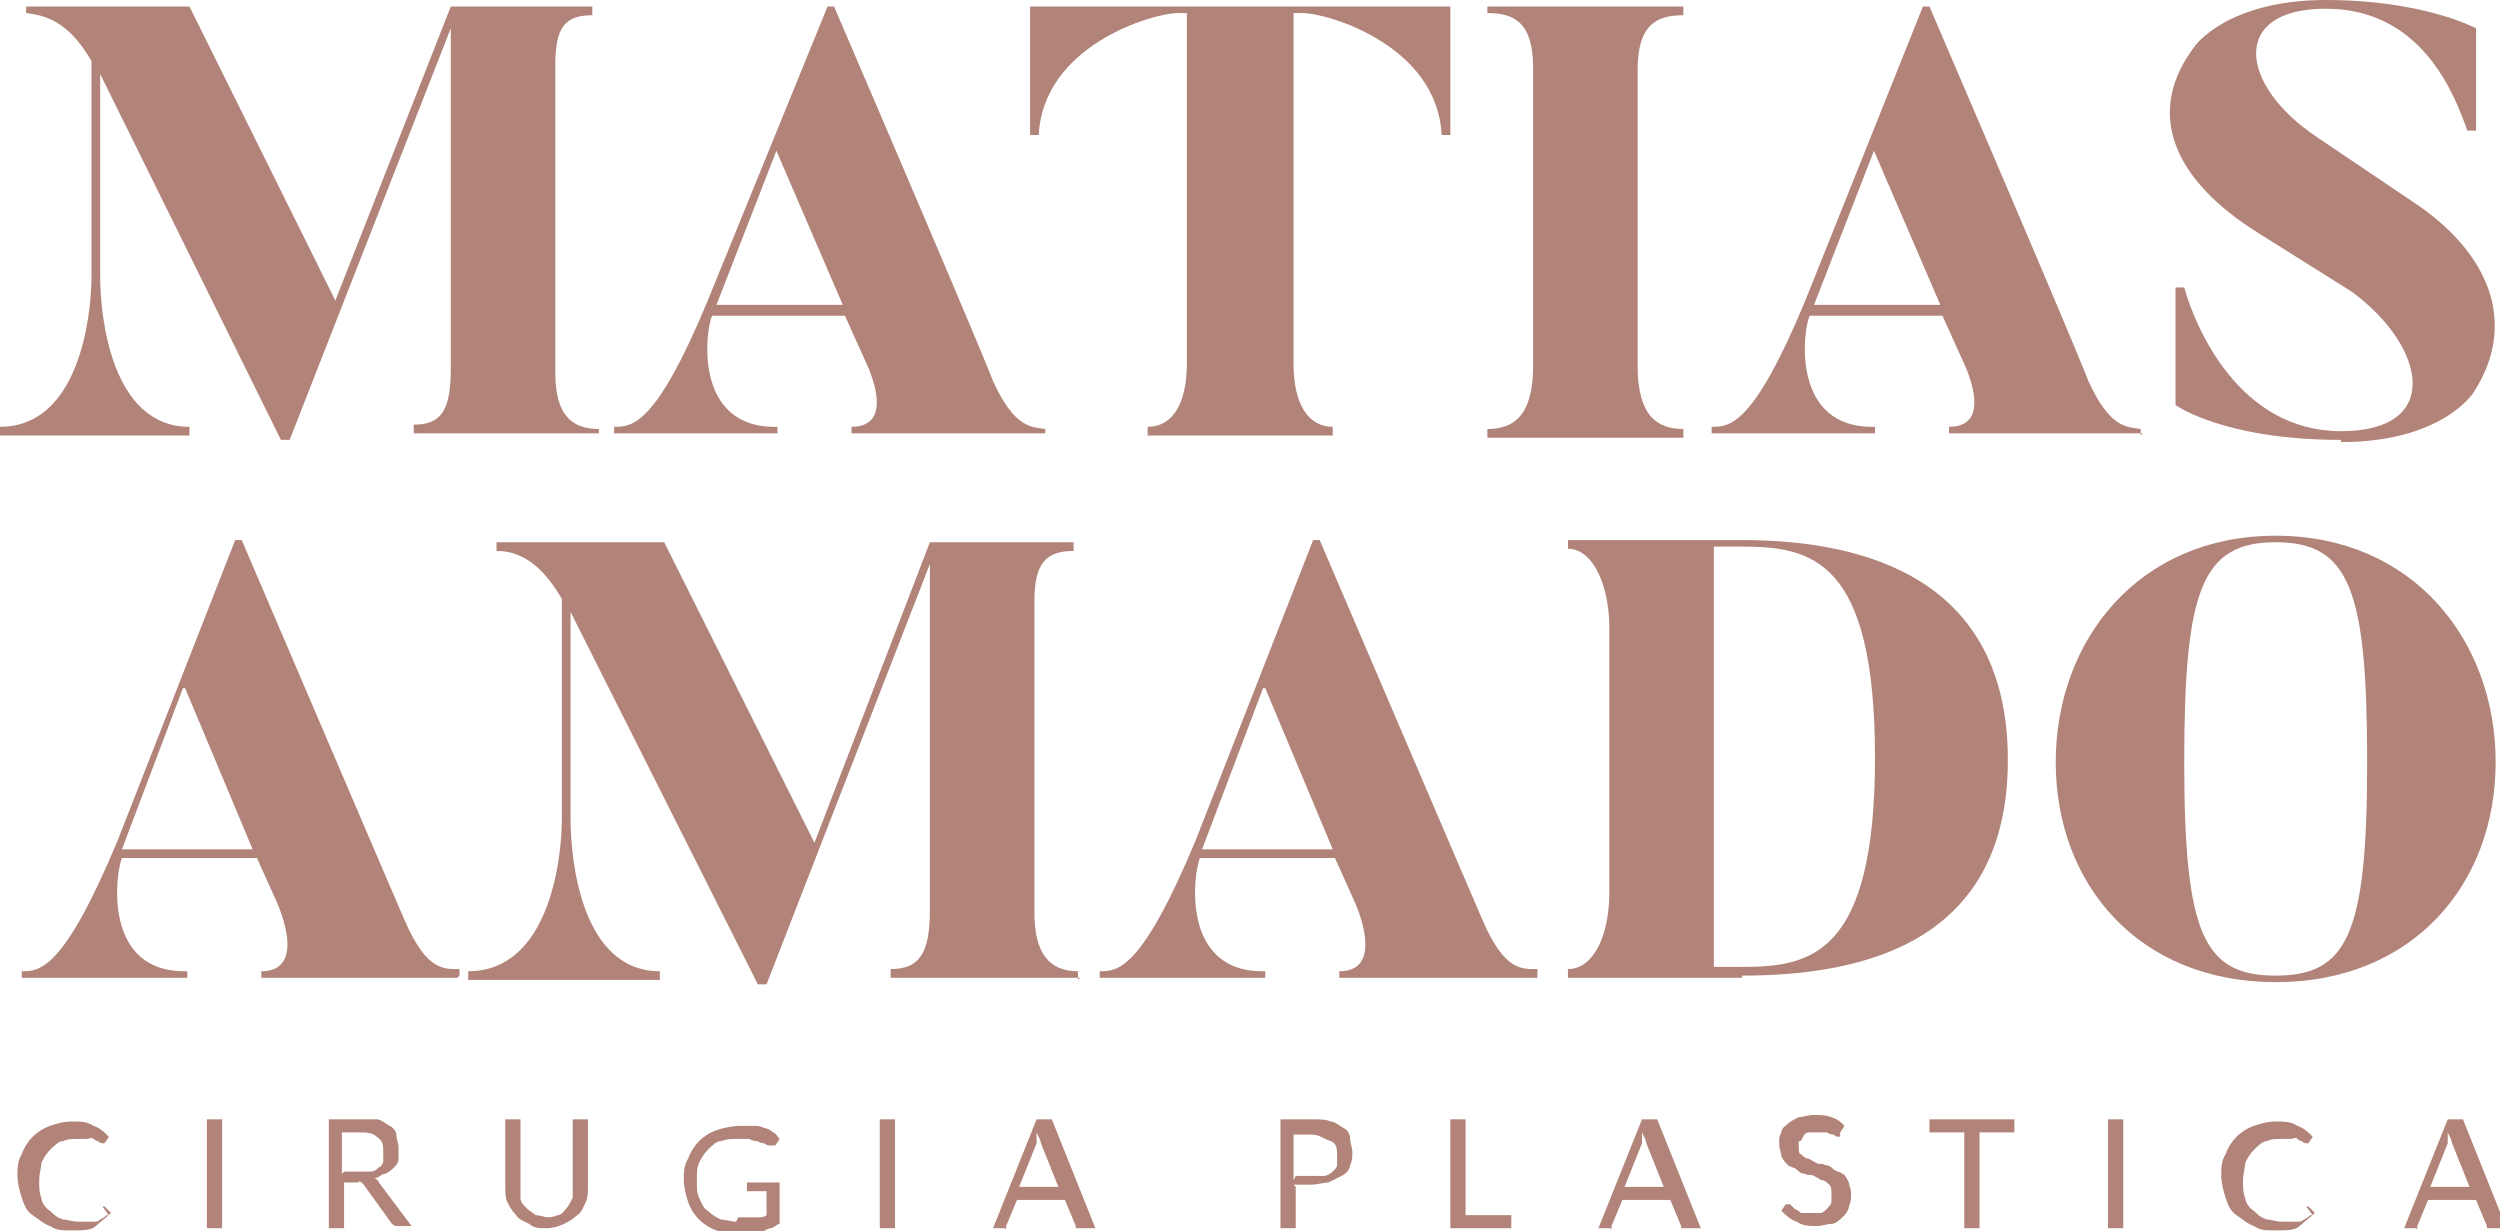
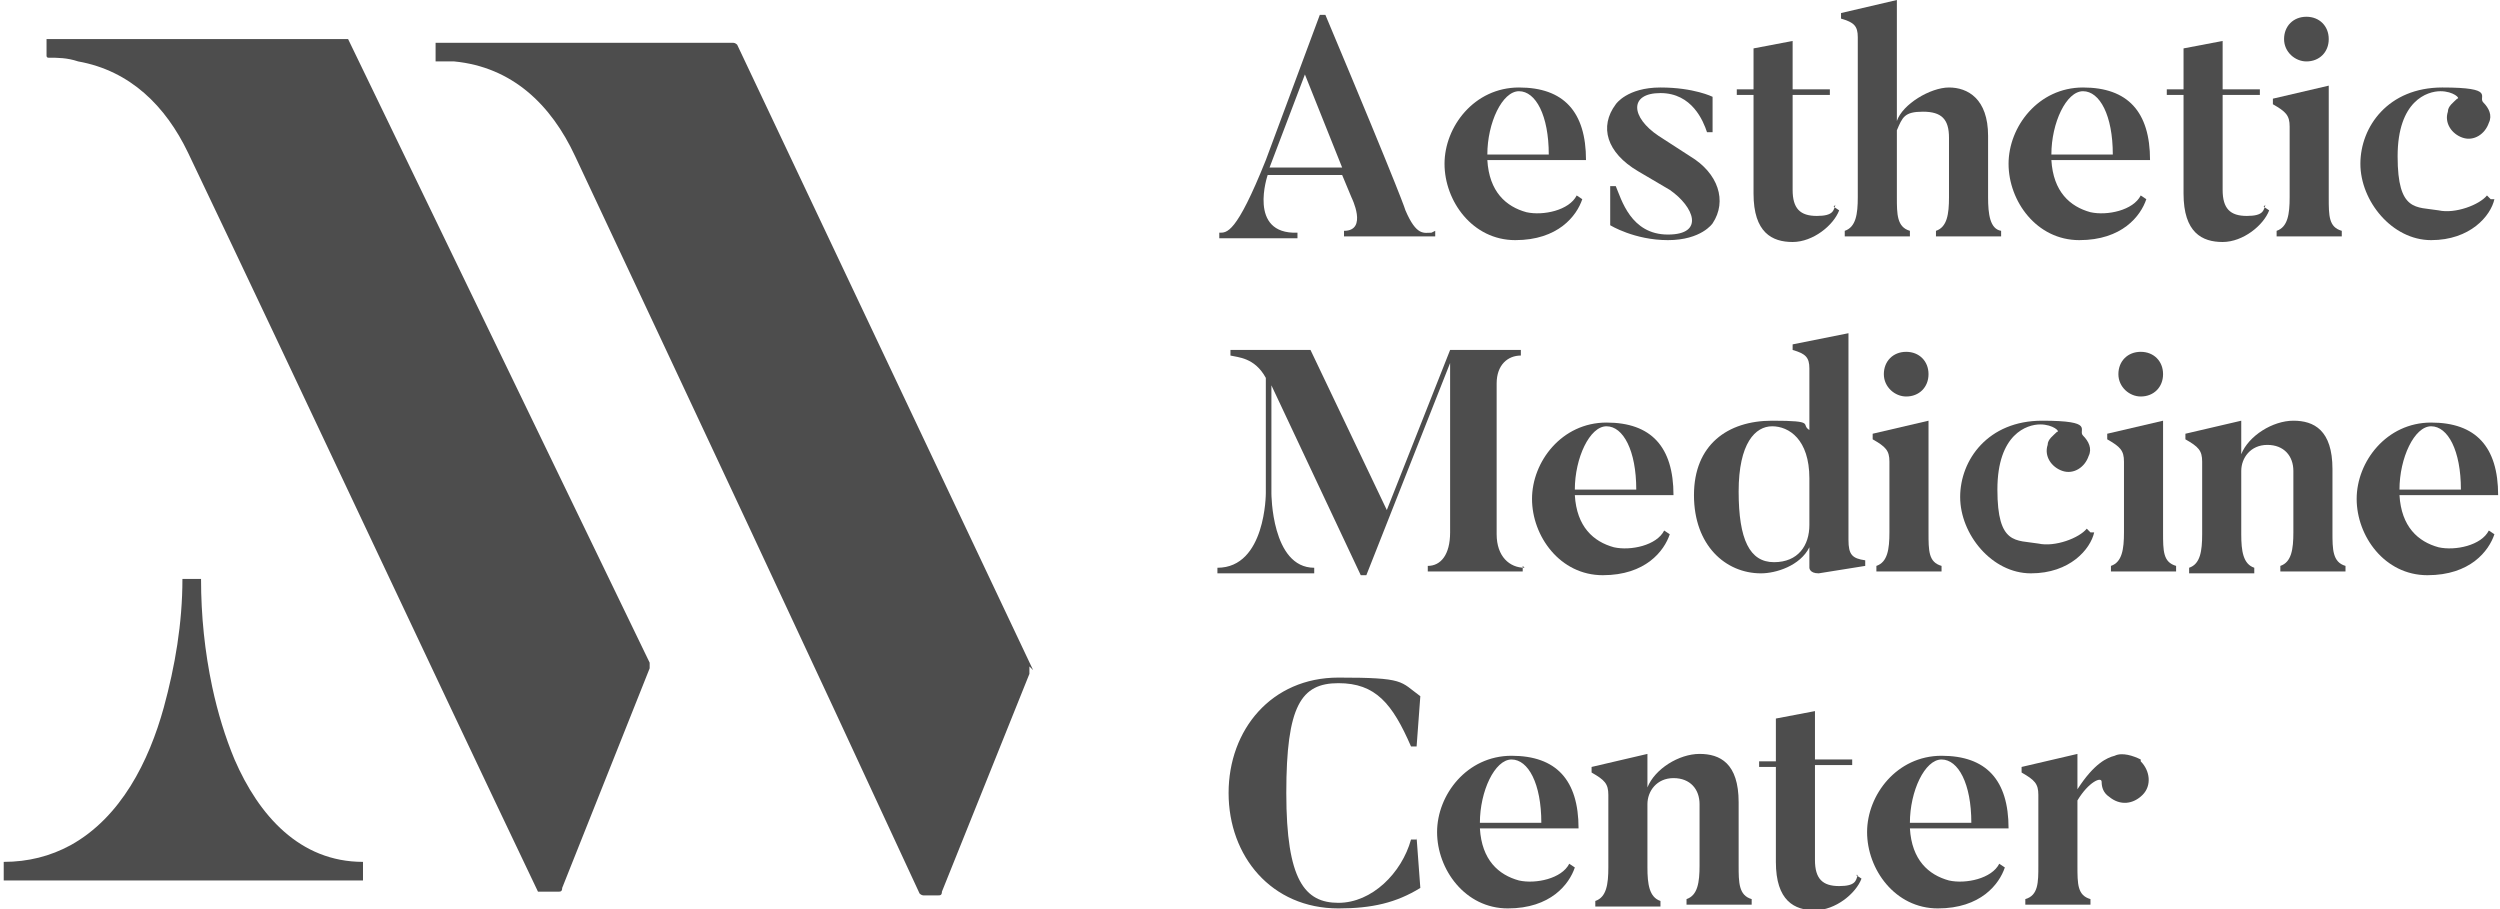
- <svg xmlns="http://www.w3.org/2000/svg" id="uuid-f73e9e8d-fd56-4d88-8ad6-bbc2523799a5" data-name="Layer 2" width="114.8" height="56.5" viewBox="0 0 114.8 56.5">
+ <svg xmlns="http://www.w3.org/2000/svg" id="uuid-113568a3-eef8-4c10-a7fe-351940e27bbc" data-name="Layer 2" width="134.3" height="48.8" viewBox="0 0 134.3 48.8">
  <defs>
    <style>
-       .uuid-3a95e493-b29e-4dbf-ab10-bd9731b4a07e {
-         fill: #b28378;
+       .uuid-8ca9f158-20df-4fd8-af39-4482190cdf8e {
+         fill: #4d4d4d;
      }
    </style>
  </defs>
-   <g id="uuid-b9ec5416-b696-4d49-af58-7a3906307d68" data-name="Capa 1">
+   <g id="uuid-5ba8e8ec-d728-49ed-994d-a101263108c0" data-name="Capa 1">
    <g>
-       <path class="uuid-3a95e493-b29e-4dbf-ab10-bd9731b4a07e" d="M66.6,.3V6.2h-.4c-.2-4.1-5.2-5.6-6.4-5.6h-.4V16.7c0,1.9,.7,2.9,1.8,2.9v.4h-8.5v-.4c1.1,0,1.8-1,1.8-2.9V.6h-.4c-1.2,0-6.2,1.5-6.4,5.6h-.4V.3h19.2Z" />
-       <path class="uuid-3a95e493-b29e-4dbf-ab10-bd9731b4a07e" d="M77.3,.3v.4c-1.2,0-2.1,.4-2.1,2.5v13.6c0,2.3,.9,2.9,2.1,2.9v.4h-9v-.4c1.2,0,2.1-.6,2.1-2.9V3.1c0-2.1-.9-2.5-2.1-2.5V.3h9Z" />
-       <path class="uuid-3a95e493-b29e-4dbf-ab10-bd9731b4a07e" d="M98.4,19.9h-8.9v-.3c2.2,0,.6-3.1,.6-3.1l-.9-2h-6.1c-.3,.6-.9,5.2,3,5.1v.3h-7.5v-.3c.8,0,1.9,0,4.3-5.8L88.3,.3h.3c7,16.3,7.3,17.2,7.3,17.2,1,2.2,1.8,2.1,2.4,2.2v.3Zm-12.3-13.1l-2.8,7.2h5.8l-3.1-7.2Z" />
-       <path class="uuid-3a95e493-b29e-4dbf-ab10-bd9731b4a07e" d="M107.5,20.2c-5.4,0-7.6-1.6-7.6-1.6v-5.4h.4c.5,1.8,2.5,6.6,7.2,6.6s3.9-3.9,.5-6.4l-4.3-2.7c-4-2.5-5.2-5.6-2.9-8.6,0,0,1.5-2.1,6-2.1s6.9,1.3,6.9,1.3V6h-.4c-.6-1.7-2.1-5.6-6.5-5.6s-4,3.5-.4,5.9l4.3,2.9c3.7,2.4,4.9,5.7,2.9,8.8,0,0-1.4,2.3-6.1,2.3" />
-       <path class="uuid-3a95e493-b29e-4dbf-ab10-bd9731b4a07e" d="M70.6,44.9h-9.1v-.3c2.2,0,.7-3.2,.7-3.2l-.9-2h-6.2c-.3,.7-.9,5.3,3,5.2v.3h-7.6v-.3c.8,0,1.9,0,4.4-6l5.4-13.8h.3c7.1,16.6,7.5,17.5,7.5,17.5,1,2.3,1.8,2.2,2.5,2.2v.3Zm-12.6-13.3l-2.8,7.4h6l-3.1-7.4Z" />
-       <path class="uuid-3a95e493-b29e-4dbf-ab10-bd9731b4a07e" d="M80,44.9h-8v-.4c1.2,0,1.9-1.6,1.9-3.5v-12.2c0-1.8-.7-3.6-1.9-3.6v-.4h8c5.7,0,12.2,1.8,12.2,10.1s-6.5,9.9-12.2,9.9m0-19.7h-1.3v19.3h1.3c3.1,0,6.1-.5,6.1-9.6s-2.9-9.7-6.1-9.7" />
-       <path class="uuid-3a95e493-b29e-4dbf-ab10-bd9731b4a07e" d="M104.5,45.1c-6.3,0-10.1-4.5-10.1-10.1s3.8-10.4,10.1-10.4,10.1,4.8,10.1,10.4-3.8,10.1-10.1,10.1m0-20.2c-3.4,0-4.2,2.2-4.2,10.1s.9,9.8,4.2,9.8,4.2-1.9,4.2-9.8-.8-10.1-4.2-10.1" />
-       <path class="uuid-3a95e493-b29e-4dbf-ab10-bd9731b4a07e" d="M27.5,19.9h-8.5v-.4c1.3,0,1.7-.7,1.7-2.6V1.3l-7.4,18.9h-.4L4.6,3.4V12.7c0,1.8,.5,6.9,4.1,6.9v.4H0v-.4c3.6,0,4.2-5,4.2-6.9V2.8C3.1,.9,2,.7,1.2,.6V.3h7.5l6.7,13.5L20.7,.3h6.5v.4c-1.3,0-1.7,.6-1.7,2.3v14.1c0,1.9,.7,2.6,2,2.6v.4Z" />
-       <path class="uuid-3a95e493-b29e-4dbf-ab10-bd9731b4a07e" d="M48,19.9h-8.9v-.3c2.2,0,.6-3.1,.6-3.1l-.9-2h-6.1c-.3,.6-.9,5.2,3,5.1v.3h-7.5v-.3c.8,0,1.9,0,4.3-5.8L38,.3h.3c7,16.3,7.3,17.2,7.3,17.2,1,2.2,1.8,2.1,2.4,2.2v.3Zm-12.3-13.1l-2.8,7.2h5.8l-3.1-7.2Z" />
-       <path class="uuid-3a95e493-b29e-4dbf-ab10-bd9731b4a07e" d="M21,44.9H12v-.3c2.2,0,.7-3.2,.7-3.2l-.9-2H5.6c-.3,.7-.9,5.3,3,5.2v.3H1v-.3c.8,0,1.9,0,4.4-6l5.4-13.8h.3c7.1,16.6,7.5,17.5,7.5,17.5,1,2.3,1.8,2.2,2.5,2.2v.3Zm-12.6-13.3l-2.8,7.4h6l-3.1-7.4Z" />
-       <path class="uuid-3a95e493-b29e-4dbf-ab10-bd9731b4a07e" d="M49.6,44.9h-8.7v-.4c1.3,0,1.8-.7,1.8-2.7v-15.9l-7.5,19.3h-.4l-8.6-17.1v9.5c0,1.9,.5,7,4.1,7v.4h-8.8v-.4c3.7,0,4.3-5.1,4.3-7v-10.1c-1.1-1.9-2.2-2.2-3-2.2v-.4h7.7l6.9,13.8,5.3-13.8h6.6v.4c-1.3,0-1.8,.6-1.8,2.3v14.3c0,1.9,.7,2.7,2,2.7v.4Z" />
-       <path class="uuid-3a95e493-b29e-4dbf-ab10-bd9731b4a07e" d="M4.7,55.4s0,0,.1,0l.3,.3c-.2,.2-.5,.4-.7,.6s-.6,.2-1.1,.2-.7,0-1-.2c-.3-.1-.5-.3-.8-.5s-.4-.5-.5-.8c-.1-.3-.2-.7-.2-1s0-.7,.2-1c.1-.3,.3-.6,.5-.8,.2-.2,.5-.4,.8-.5s.6-.2,1-.2,.7,0,1,.2c.3,.1,.5,.3,.7,.5l-.2,.3s0,0,0,0c0,0,0,0,0,0s0,0,0,0,0,0-.1,0c0,0-.1,0-.2-.1,0,0-.1,0-.2-.1s-.2,0-.3,0c-.1,0-.2,0-.4,0-.3,0-.5,0-.7,.1-.2,0-.4,.2-.6,.4s-.3,.4-.4,.6c0,.2-.1,.5-.1,.8s0,.6,.1,.8c0,.2,.2,.5,.4,.6,.2,.2,.3,.3,.6,.4,.2,0,.4,.1,.7,.1s.3,0,.4,0c.1,0,.2,0,.3,0,.1,0,.2,0,.3-.1,0,0,.2-.1,.3-.2,0,0,0,0,.1,0Z" />
-       <path class="uuid-3a95e493-b29e-4dbf-ab10-bd9731b4a07e" d="M10.2,56.4h-.7v-5h.7v5Z" />
-       <path class="uuid-3a95e493-b29e-4dbf-ab10-bd9731b4a07e" d="M15.8,54.3v2.1h-.7v-5h1.4c.3,0,.6,0,.8,0,.2,0,.4,.2,.6,.3,.2,.1,.3,.3,.3,.4,0,.2,.1,.4,.1,.6s0,.3,0,.5-.1,.3-.2,.4c-.1,.1-.2,.2-.4,.3-.2,0-.3,.2-.5,.2,0,0,.2,.1,.2,.2l1.5,2h-.6c-.1,0-.2,0-.3-.1l-1.3-1.8c0,0,0,0-.1-.1s-.1,0-.2,0h-.5Zm0-.5h.7c.2,0,.4,0,.5,0,.2,0,.3-.1,.4-.2,.1,0,.2-.2,.2-.3,0-.1,0-.3,0-.4,0-.3,0-.5-.3-.7-.2-.2-.5-.2-.9-.2h-.7v1.9Z" />
-       <path class="uuid-3a95e493-b29e-4dbf-ab10-bd9731b4a07e" d="M25,55.9c.2,0,.4,0,.6-.1,.2,0,.3-.2,.4-.3,.1-.1,.2-.3,.3-.5,0-.2,0-.4,0-.6v-3h.7v3c0,.3,0,.6-.1,.8s-.2,.5-.4,.6c-.2,.2-.4,.3-.6,.4-.2,.1-.5,.2-.8,.2s-.6,0-.8-.2c-.2-.1-.5-.2-.6-.4-.2-.2-.3-.4-.4-.6s-.1-.5-.1-.8v-3h.7v3c0,.2,0,.4,0,.6,0,.2,.1,.3,.3,.5,.1,.1,.3,.2,.4,.3,.2,0,.4,.1,.6,.1Z" />
-       <path class="uuid-3a95e493-b29e-4dbf-ab10-bd9731b4a07e" d="M33.9,55.9c.1,0,.3,0,.4,0,.1,0,.2,0,.3,0,.1,0,.2,0,.3,0,0,0,.2,0,.3-.1v-1.1h-.8s0,0-.1,0c0,0,0,0,0,0v-.4h1.5v1.9c-.1,0-.3,.2-.4,.2-.1,0-.3,.1-.4,.2-.2,0-.3,0-.5,.1-.2,0-.4,0-.6,0-.4,0-.7,0-1-.2-.3-.1-.6-.3-.8-.5s-.4-.5-.5-.8c-.1-.3-.2-.7-.2-1s0-.7,.2-1c.1-.3,.3-.6,.5-.8s.5-.4,.8-.5c.3-.1,.7-.2,1.1-.2s.4,0,.6,0,.3,0,.5,.1c.1,0,.3,.1,.4,.2,.1,0,.2,.2,.3,.3l-.2,.3c0,0,0,0-.2,0s0,0-.1,0c0,0-.1,0-.2-.1,0,0-.2,0-.3-.1-.1,0-.2,0-.4-.1-.1,0-.3,0-.5,0-.3,0-.5,0-.8,.1-.2,0-.4,.2-.6,.4-.2,.2-.3,.4-.4,.6s-.1,.5-.1,.8,0,.6,.1,.8,.2,.5,.4,.6c.2,.2,.4,.3,.6,.4,.2,0,.5,.1,.7,.1Z" />
-       <path class="uuid-3a95e493-b29e-4dbf-ab10-bd9731b4a07e" d="M41.1,56.4h-.7v-5h.7v5Z" />
-       <path class="uuid-3a95e493-b29e-4dbf-ab10-bd9731b4a07e" d="M50,56.4h-.5c0,0-.1,0-.1,0,0,0,0,0,0-.1l-.5-1.2h-2.2l-.5,1.2s0,0,0,.1,0,0-.1,0h-.5l2-5h.7l2,5Zm-3.3-1.9h1.9l-.8-2c0-.1-.1-.3-.2-.5,0,0,0,.2,0,.3,0,0,0,.2,0,.2l-.8,2Z" />
-       <path class="uuid-3a95e493-b29e-4dbf-ab10-bd9731b4a07e" d="M59.5,54.5v1.9h-.7v-5h1.5c.3,0,.6,0,.8,.1,.2,0,.4,.2,.6,.3,.2,.1,.3,.3,.3,.5s.1,.4,.1,.6,0,.4-.1,.6c0,.2-.2,.4-.4,.5s-.4,.2-.6,.3c-.2,0-.5,.1-.8,.1h-.8Zm0-.5h.8c.2,0,.4,0,.5,0s.3-.1,.4-.2,.2-.2,.2-.3,0-.3,0-.4c0-.3,0-.6-.3-.7s-.5-.3-.9-.3h-.8v2.1Z" />
-       <path class="uuid-3a95e493-b29e-4dbf-ab10-bd9731b4a07e" d="M67.2,55.8h2.2v.6h-2.8v-5h.7v4.4Z" />
-       <path class="uuid-3a95e493-b29e-4dbf-ab10-bd9731b4a07e" d="M77.8,56.4h-.5c0,0-.1,0-.1,0,0,0,0,0,0-.1l-.5-1.2h-2.2l-.5,1.2s0,0,0,.1,0,0-.1,0h-.5l2-5h.7l2,5Zm-3.3-1.9h1.9l-.8-2c0-.1-.1-.3-.2-.5,0,0,0,.2,0,.3,0,0,0,.2,0,.2l-.8,2Z" />
-       <path class="uuid-3a95e493-b29e-4dbf-ab10-bd9731b4a07e" d="M84.5,52.2s0,0,0,0c0,0,0,0,0,0s0,0-.1,0c0,0-.1,0-.2-.1,0,0-.2,0-.3-.1-.1,0-.3,0-.4,0s-.3,0-.4,0-.2,0-.3,.2-.1,.2-.2,.2c0,0,0,.2,0,.3s0,.3,.1,.3c0,0,.2,.2,.3,.2s.2,.1,.4,.2,.3,0,.4,.1c.2,0,.3,.1,.4,.2s.3,.1,.4,.2c.1,0,.2,.2,.3,.4,0,.1,.1,.3,.1,.5s0,.4-.1,.6c0,.2-.2,.4-.3,.5-.1,.1-.3,.3-.5,.3-.2,0-.4,.1-.7,.1s-.6,0-.9-.2c-.3-.1-.5-.3-.7-.5l.2-.3s0,0,0,0c0,0,0,0,0,0,0,0,.1,0,.2,0,0,0,.1,.1,.2,.2,0,0,.2,.1,.3,.2,.1,0,.3,0,.5,0s.3,0,.4,0c.1,0,.2-.1,.3-.2,0,0,.2-.2,.2-.3,0-.1,0-.2,0-.4s0-.3-.1-.4c0,0-.2-.2-.3-.2-.1,0-.2-.1-.4-.2s-.3,0-.4-.1c-.2,0-.3-.1-.4-.2s-.3-.1-.4-.2c-.1-.1-.2-.2-.3-.4,0-.2-.1-.3-.1-.6s0-.3,.1-.5c0-.2,.2-.3,.3-.4,.1-.1,.3-.2,.5-.3,.2,0,.4-.1,.7-.1s.5,0,.8,.1,.4,.2,.6,.4l-.2,.3Z" />
-       <path class="uuid-3a95e493-b29e-4dbf-ab10-bd9731b4a07e" d="M92.5,51.4v.6h-1.6v4.4h-.7v-4.4h-1.6v-.6h3.9Z" />
-       <path class="uuid-3a95e493-b29e-4dbf-ab10-bd9731b4a07e" d="M97.5,56.4h-.7v-5h.7v5Z" />
-       <path class="uuid-3a95e493-b29e-4dbf-ab10-bd9731b4a07e" d="M105.9,55.4s0,0,.1,0l.3,.3c-.2,.2-.5,.4-.7,.6s-.6,.2-1.1,.2-.7,0-1-.2c-.3-.1-.5-.3-.8-.5s-.4-.5-.5-.8c-.1-.3-.2-.7-.2-1s0-.7,.2-1c.1-.3,.3-.6,.5-.8,.2-.2,.5-.4,.8-.5s.6-.2,1-.2,.7,0,1,.2c.3,.1,.5,.3,.7,.5l-.2,.3s0,0,0,0c0,0,0,0,0,0s0,0,0,0,0,0-.1,0c0,0-.1,0-.2-.1,0,0-.1,0-.2-.1s-.2,0-.3,0c-.1,0-.2,0-.4,0-.3,0-.5,0-.7,.1-.2,0-.4,.2-.6,.4s-.3,.4-.4,.6c0,.2-.1,.5-.1,.8s0,.6,.1,.8c0,.2,.2,.5,.4,.6,.2,.2,.3,.3,.6,.4,.2,0,.4,.1,.7,.1s.3,0,.4,0c.1,0,.2,0,.3,0,.1,0,.2,0,.3-.1,0,0,.2-.1,.3-.2,0,0,0,0,.1,0Z" />
-       <path class="uuid-3a95e493-b29e-4dbf-ab10-bd9731b4a07e" d="M114.8,56.4h-.5c0,0-.1,0-.1,0,0,0,0,0,0-.1l-.5-1.2h-2.2l-.5,1.2s0,0,0,.1,0,0-.1,0h-.5l2-5h.7l2,5Zm-3.3-1.9h1.9l-.8-2c0-.1-.1-.3-.2-.5,0,0,0,.2,0,.3,0,0,0,.2,0,.2l-.8,2Z" />
+       <path class="uuid-8ca9f158-20df-4fd8-af39-4482190cdf8e" d="M18.7,2.1s0,0,0,0H2.5c0,0,0,0,0,0v.9c0,0,0,.1,.1,.1,.5,0,1,0,1.6,.2,2.8,.5,4.7,2.4,5.9,4.9,6.3,13.2,12.5,26.5,18.8,39.7,0,0,0,0,.2,0h.9c.1,0,.2,0,.2-.2l4.7-11.8c0,0,0-.2,0-.3L18.7,2.1Z" />
+       <path class="uuid-8ca9f158-20df-4fd8-af39-4482190cdf8e" d="M55.5,36L39.6,2.4c0,0-.1-.1-.2-.1H23.4c0,0,0,0,0,0,0,0,0,0,0,0,0,0,0,0,0,0v1s0,0,0,0c.3,0,.7,0,1,0,3.1,.3,5.2,2.3,6.5,5.1,6.2,13.2,12.4,26.4,18.5,39.6,0,0,.1,.1,.2,.1,.3,0,.6,0,.8,0,.1,0,.2,0,.2-.2l4.7-11.7c0-.1,0-.2,0-.4Z" />
+       <path class="uuid-8ca9f158-20df-4fd8-af39-4482190cdf8e" d="M19.5,46.3s0,0,0,0h0c-3.4,0-5.6-2.5-6.9-5.5-.5-1.2-.9-2.5-1.2-3.9-.4-1.9-.6-3.8-.6-5.8,0,0,0,0,0,0h-1s0,0,0,0c0,2.4-.4,4.7-1,6.9-.8,2.9-2.3,5.9-5,7.4-1.1,.6-2.3,.9-3.6,.9h0s0,0,0,0v1H0s0,0,0,0h0s0,0,0,0c.3,0,.5,0,.8,0,6.2,0,12.4,0,18.7,0,0,0,0,0,0,0v-.9h0s0,0,0,0c0,0,0,0,0,0Z" />
+       <g>
+         <path class="uuid-8ca9f158-20df-4fd8-af39-4482190cdf8e" d="M77.1,12.4v.3h-4.9v-.3c1.3,0,.4-1.8,.4-1.8l-.5-1.2h-4s-1.1,3.2,1.6,3.1v.3h-4.2v-.3c.4,0,.9,.1,2.5-3.9l2.9-7.8h.3c4.2,10,4.3,10.5,4.3,10.5,.6,1.4,1,1.2,1.4,1.2Zm-5-3.4l-2-5-1.9,5h3.9Z" />
+         <path class="uuid-8ca9f158-20df-4fd8-af39-4482190cdf8e" d="M85.3,8.6h-5.4c.1,1.7,1,2.5,2.1,2.8,.9,.2,2.3-.1,2.7-.9l.3,.2c-.3,.9-1.3,2.2-3.6,2.2s-3.8-2.1-3.8-4.1,1.6-4.1,4-4.1,3.6,1.3,3.6,3.9Zm-2.1-.3c0-2.1-.7-3.4-1.6-3.4s-1.7,1.7-1.7,3.4h3.3Z" />
+         <path class="uuid-8ca9f158-20df-4fd8-af39-4482190cdf8e" d="M92,12s-.6,.9-2.4,.9-3.1-.8-3.1-.8v-2.1h.3c.3,.7,.8,2.6,2.8,2.6s1.4-1.5,.1-2.4l-1.7-1c-1.7-1-2.1-2.4-1.2-3.6,0,0,.6-.9,2.4-.9s2.8,.5,2.8,.5v1.9h-.3c-.2-.6-.8-2.1-2.5-2.1s-1.6,1.3-.1,2.3l1.7,1.1c1.5,.9,2,2.4,1.2,3.6Z" />
+         <path class="uuid-8ca9f158-20df-4fd8-af39-4482190cdf8e" d="M98.5,11.1l.3,.2c-.3,.8-1.4,1.7-2.5,1.7s-2.1-.5-2.1-2.6V5.1h-.9v-.3h.9V2.6l2.1-.4v2.6h2v.3h-2v5.1c0,1,.4,1.4,1.3,1.4s.9-.3,1-.6Z" />
+         <path class="uuid-8ca9f158-20df-4fd8-af39-4482190cdf8e" d="M107.5,12.4v.3h-3.5v-.3c.6-.2,.7-.9,.7-1.8v-3.2c0-1-.4-1.4-1.4-1.4s-1.1,.3-1.4,1v3.6c0,.9,0,1.6,.7,1.8v.3h-3.5v-.3c.6-.2,.7-.9,.7-1.8V2c0-.6-.2-.8-.9-1v-.3l3-.7V6.5c.3-.9,1.8-1.8,2.8-1.8s2.1,.6,2.1,2.6v3.3c0,.9,.1,1.7,.7,1.8Z" />
+         <path class="uuid-8ca9f158-20df-4fd8-af39-4482190cdf8e" d="M115.6,8.6h-5.4c.1,1.7,1,2.5,2.1,2.8,.9,.2,2.3-.1,2.7-.9l.3,.2c-.3,.9-1.3,2.2-3.6,2.2s-3.8-2.1-3.8-4.1,1.6-4.1,4-4.1,3.6,1.3,3.6,3.9Zm-2.1-.3c0-2.1-.7-3.4-1.6-3.4s-1.7,1.7-1.7,3.4h3.3Z" />
+         <path class="uuid-8ca9f158-20df-4fd8-af39-4482190cdf8e" d="M121.6,11.1l.3,.2c-.3,.8-1.4,1.7-2.5,1.7s-2.1-.5-2.1-2.6V5.1h-.9v-.3h.9V2.6l2.1-.4v2.6h2v.3h-2v5.1c0,1,.4,1.4,1.3,1.4s.9-.3,1-.6Z" />
+         <path class="uuid-8ca9f158-20df-4fd8-af39-4482190cdf8e" d="M125.8,12.4v.3h-3.5v-.3c.6-.2,.7-.9,.7-1.8v-3.8c0-.6-.2-.8-.9-1.2v-.3l3-.7v6c0,1,0,1.6,.7,1.8Zm-1.9-9.1c-.6,0-1.2-.5-1.2-1.2s.5-1.2,1.2-1.2,1.2,.5,1.2,1.2-.5,1.2-1.2,1.2Z" />
+         <path class="uuid-8ca9f158-20df-4fd8-af39-4482190cdf8e" d="M134,10.7c-.2,.9-1.3,2.2-3.4,2.2s-3.8-2.1-3.8-4.1,1.5-4.1,4.4-4.1,1.9,.5,2.2,.8c.3,.3,.5,.7,.3,1.1-.2,.6-.8,1-1.4,.8-.6-.2-1-.8-.8-1.4,0-.3,.3-.5,.5-.7,.2,0-.2-.4-.9-.4s-2.3,.5-2.3,3.5,1,2.7,2.2,2.9c.9,.2,2.2-.3,2.6-.8l.2,.2Z" />
+         <path class="uuid-8ca9f158-20df-4fd8-af39-4482190cdf8e" d="M81.8,30.4v.3h-5.1v-.3c.7,0,1.2-.6,1.2-1.8v-9.1l-4.5,11.4h-.3l-4.8-10.2v5.8s0,4,2.3,4v.3h-5.2v-.3c2.6,0,2.6-4,2.6-4v-6.2c-.6-1.1-1.5-1.1-1.9-1.2v-.3h4.3l4.1,8.6,3.4-8.6h3.8v.3c-.7,0-1.3,.5-1.3,1.5v8.1c0,1.2,.7,1.8,1.5,1.8Z" />
+         <path class="uuid-8ca9f158-20df-4fd8-af39-4482190cdf8e" d="M90,26.6h-5.4c.1,1.7,1,2.5,2.1,2.8,.9,.2,2.3-.1,2.7-.9l.3,.2c-.3,.9-1.3,2.2-3.6,2.2s-3.8-2.1-3.8-4.1,1.6-4.1,4-4.1,3.6,1.3,3.6,3.9Zm-2.1-.3c0-2.1-.7-3.4-1.6-3.4s-1.7,1.7-1.7,3.4h3.3Z" />
+         <path class="uuid-8ca9f158-20df-4fd8-af39-4482190cdf8e" d="M100.2,30.1v.3l-2.5,.4c-.5,0-.5-.3-.5-.3v-1.1c-.5,1-1.8,1.4-2.6,1.4-1.9,0-3.6-1.5-3.6-4.2s1.8-4,4.2-4,1.5,.2,2,.5v-3.3c0-.6-.2-.8-.9-1v-.3l3-.6v11.1c0,.8,.2,1,.9,1.1Zm-3-4.4c0-2.1-1.1-2.8-2-2.8s-1.8,.9-1.8,3.5,.6,3.8,1.9,3.8,1.9-.9,1.9-2v-2.4Z" />
+         <path class="uuid-8ca9f158-20df-4fd8-af39-4482190cdf8e" d="M104.3,30.4v.3h-3.5v-.3c.6-.2,.7-.9,.7-1.8v-3.8c0-.6-.2-.8-.9-1.2v-.3l3-.7v6c0,1,0,1.6,.7,1.8Zm-1.9-9.1c-.6,0-1.2-.5-1.2-1.2s.5-1.2,1.2-1.2,1.2,.5,1.2,1.2-.5,1.2-1.2,1.2Z" />
+         <path class="uuid-8ca9f158-20df-4fd8-af39-4482190cdf8e" d="M112.5,28.6c-.2,.9-1.3,2.2-3.4,2.2s-3.8-2.1-3.8-4.1,1.5-4.1,4.4-4.1,1.9,.5,2.2,.8c.3,.3,.5,.7,.3,1.1-.2,.6-.8,1-1.4,.8-.6-.2-1-.8-.8-1.4,0-.3,.3-.5,.5-.7,.2,0-.2-.4-.9-.4s-2.3,.5-2.3,3.5,1,2.7,2.2,2.9c.9,.2,2.2-.3,2.6-.8l.2,.2Z" />
+         <path class="uuid-8ca9f158-20df-4fd8-af39-4482190cdf8e" d="M116.9,30.4v.3h-3.5v-.3c.6-.2,.7-.9,.7-1.8v-3.8c0-.6-.2-.8-.9-1.2v-.3l3-.7v6c0,1,0,1.6,.7,1.8Zm-1.9-9.1c-.6,0-1.2-.5-1.2-1.2s.5-1.2,1.2-1.2,1.2,.5,1.2,1.2-.5,1.2-1.2,1.2Z" />
+         <path class="uuid-8ca9f158-20df-4fd8-af39-4482190cdf8e" d="M126,30.4v.3h-3.5v-.3c.6-.2,.7-.9,.7-1.8v-3.3c0-.8-.5-1.4-1.4-1.4s-1.4,.7-1.4,1.4v3.4c0,.9,.1,1.6,.7,1.8v.3h-3.5v-.3c.6-.2,.7-.9,.7-1.8v-3.9c0-.6-.2-.8-.9-1.2v-.3l3-.7v1.8c.4-1,1.7-1.8,2.8-1.8s2.1,.5,2.1,2.6v3.4c0,.9,0,1.6,.7,1.8Z" />
+         <path class="uuid-8ca9f158-20df-4fd8-af39-4482190cdf8e" d="M134.3,26.6h-5.4c.1,1.7,1,2.5,2.1,2.8,.9,.2,2.3-.1,2.7-.9l.3,.2c-.3,.9-1.3,2.2-3.6,2.2s-3.8-2.1-3.8-4.1,1.6-4.1,4-4.1,3.6,1.3,3.6,3.9Zm-2.1-.3c0-2.1-.7-3.4-1.6-3.4s-1.7,1.7-1.7,3.4h3.3Z" />
+         <path class="uuid-8ca9f158-20df-4fd8-af39-4482190cdf8e" d="M76.1,45l.2,2.7c-1.3,.8-2.6,1.1-4.4,1.1-3.6,0-5.9-2.8-5.9-6.2s2.3-6.2,5.9-6.2,3.3,.2,4.4,1l-.2,2.7h-.3c-1-2.3-1.9-3.4-3.9-3.4s-2.8,1.2-2.8,5.9,1,5.9,2.8,5.9,3.4-1.6,3.9-3.4h.3Z" />
+         <path class="uuid-8ca9f158-20df-4fd8-af39-4482190cdf8e" d="M84.9,44.5h-5.4c.1,1.7,1,2.5,2.1,2.8,.9,.2,2.3-.1,2.7-.9l.3,.2c-.3,.9-1.3,2.2-3.6,2.2s-3.8-2.1-3.8-4.1,1.6-4.1,4-4.1,3.6,1.3,3.6,3.9Zm-2.1-.3c0-2.1-.7-3.4-1.6-3.4s-1.7,1.7-1.7,3.4h3.3Z" />
+         <path class="uuid-8ca9f158-20df-4fd8-af39-4482190cdf8e" d="M94.1,48.3v.3h-3.5v-.3c.6-.2,.7-.9,.7-1.8v-3.3c0-.8-.5-1.4-1.4-1.4s-1.4,.7-1.4,1.4v3.4c0,.9,.1,1.6,.7,1.8v.3h-3.5v-.3c.6-.2,.7-.9,.7-1.8v-3.9c0-.6-.2-.8-.9-1.2v-.3l3-.7v1.8c.4-1,1.7-1.8,2.8-1.8s2.1,.5,2.1,2.6v3.4c0,.9,0,1.6,.7,1.8Z" />
+         <path class="uuid-8ca9f158-20df-4fd8-af39-4482190cdf8e" d="M99.7,47l.3,.2c-.3,.8-1.4,1.7-2.5,1.7s-2.1-.5-2.1-2.6v-5.1h-.9v-.3h.9v-2.3l2.1-.4v2.6h2v.3h-2v5.1c0,1,.4,1.4,1.3,1.4s.9-.3,1-.6Z" />
+         <path class="uuid-8ca9f158-20df-4fd8-af39-4482190cdf8e" d="M108,44.5h-5.4c.1,1.7,1,2.5,2.1,2.8,.9,.2,2.3-.1,2.7-.9l.3,.2c-.3,.9-1.3,2.2-3.6,2.2s-3.8-2.1-3.8-4.1,1.6-4.1,4-4.1,3.6,1.3,3.6,3.9Zm-2.1-.3c0-2.1-.7-3.4-1.6-3.4s-1.7,1.7-1.7,3.4h3.3Z" />
+         <path class="uuid-8ca9f158-20df-4fd8-af39-4482190cdf8e" d="M115,40.9c.5,.5,.6,1.3,.1,1.8-.5,.5-1.2,.6-1.8,.1-.3-.2-.4-.5-.4-.8s-.7,0-1.3,1v3.5c0,1,0,1.6,.7,1.8v.3h-3.5v-.3c.7-.2,.7-.9,.7-1.8v-3.8c0-.6-.2-.8-.9-1.2v-.3l3-.7v1.9c.9-1.4,1.6-1.7,2-1.8,.4-.2,1,0,1.4,.2Z" />
+       </g>
    </g>
  </g>
</svg>
